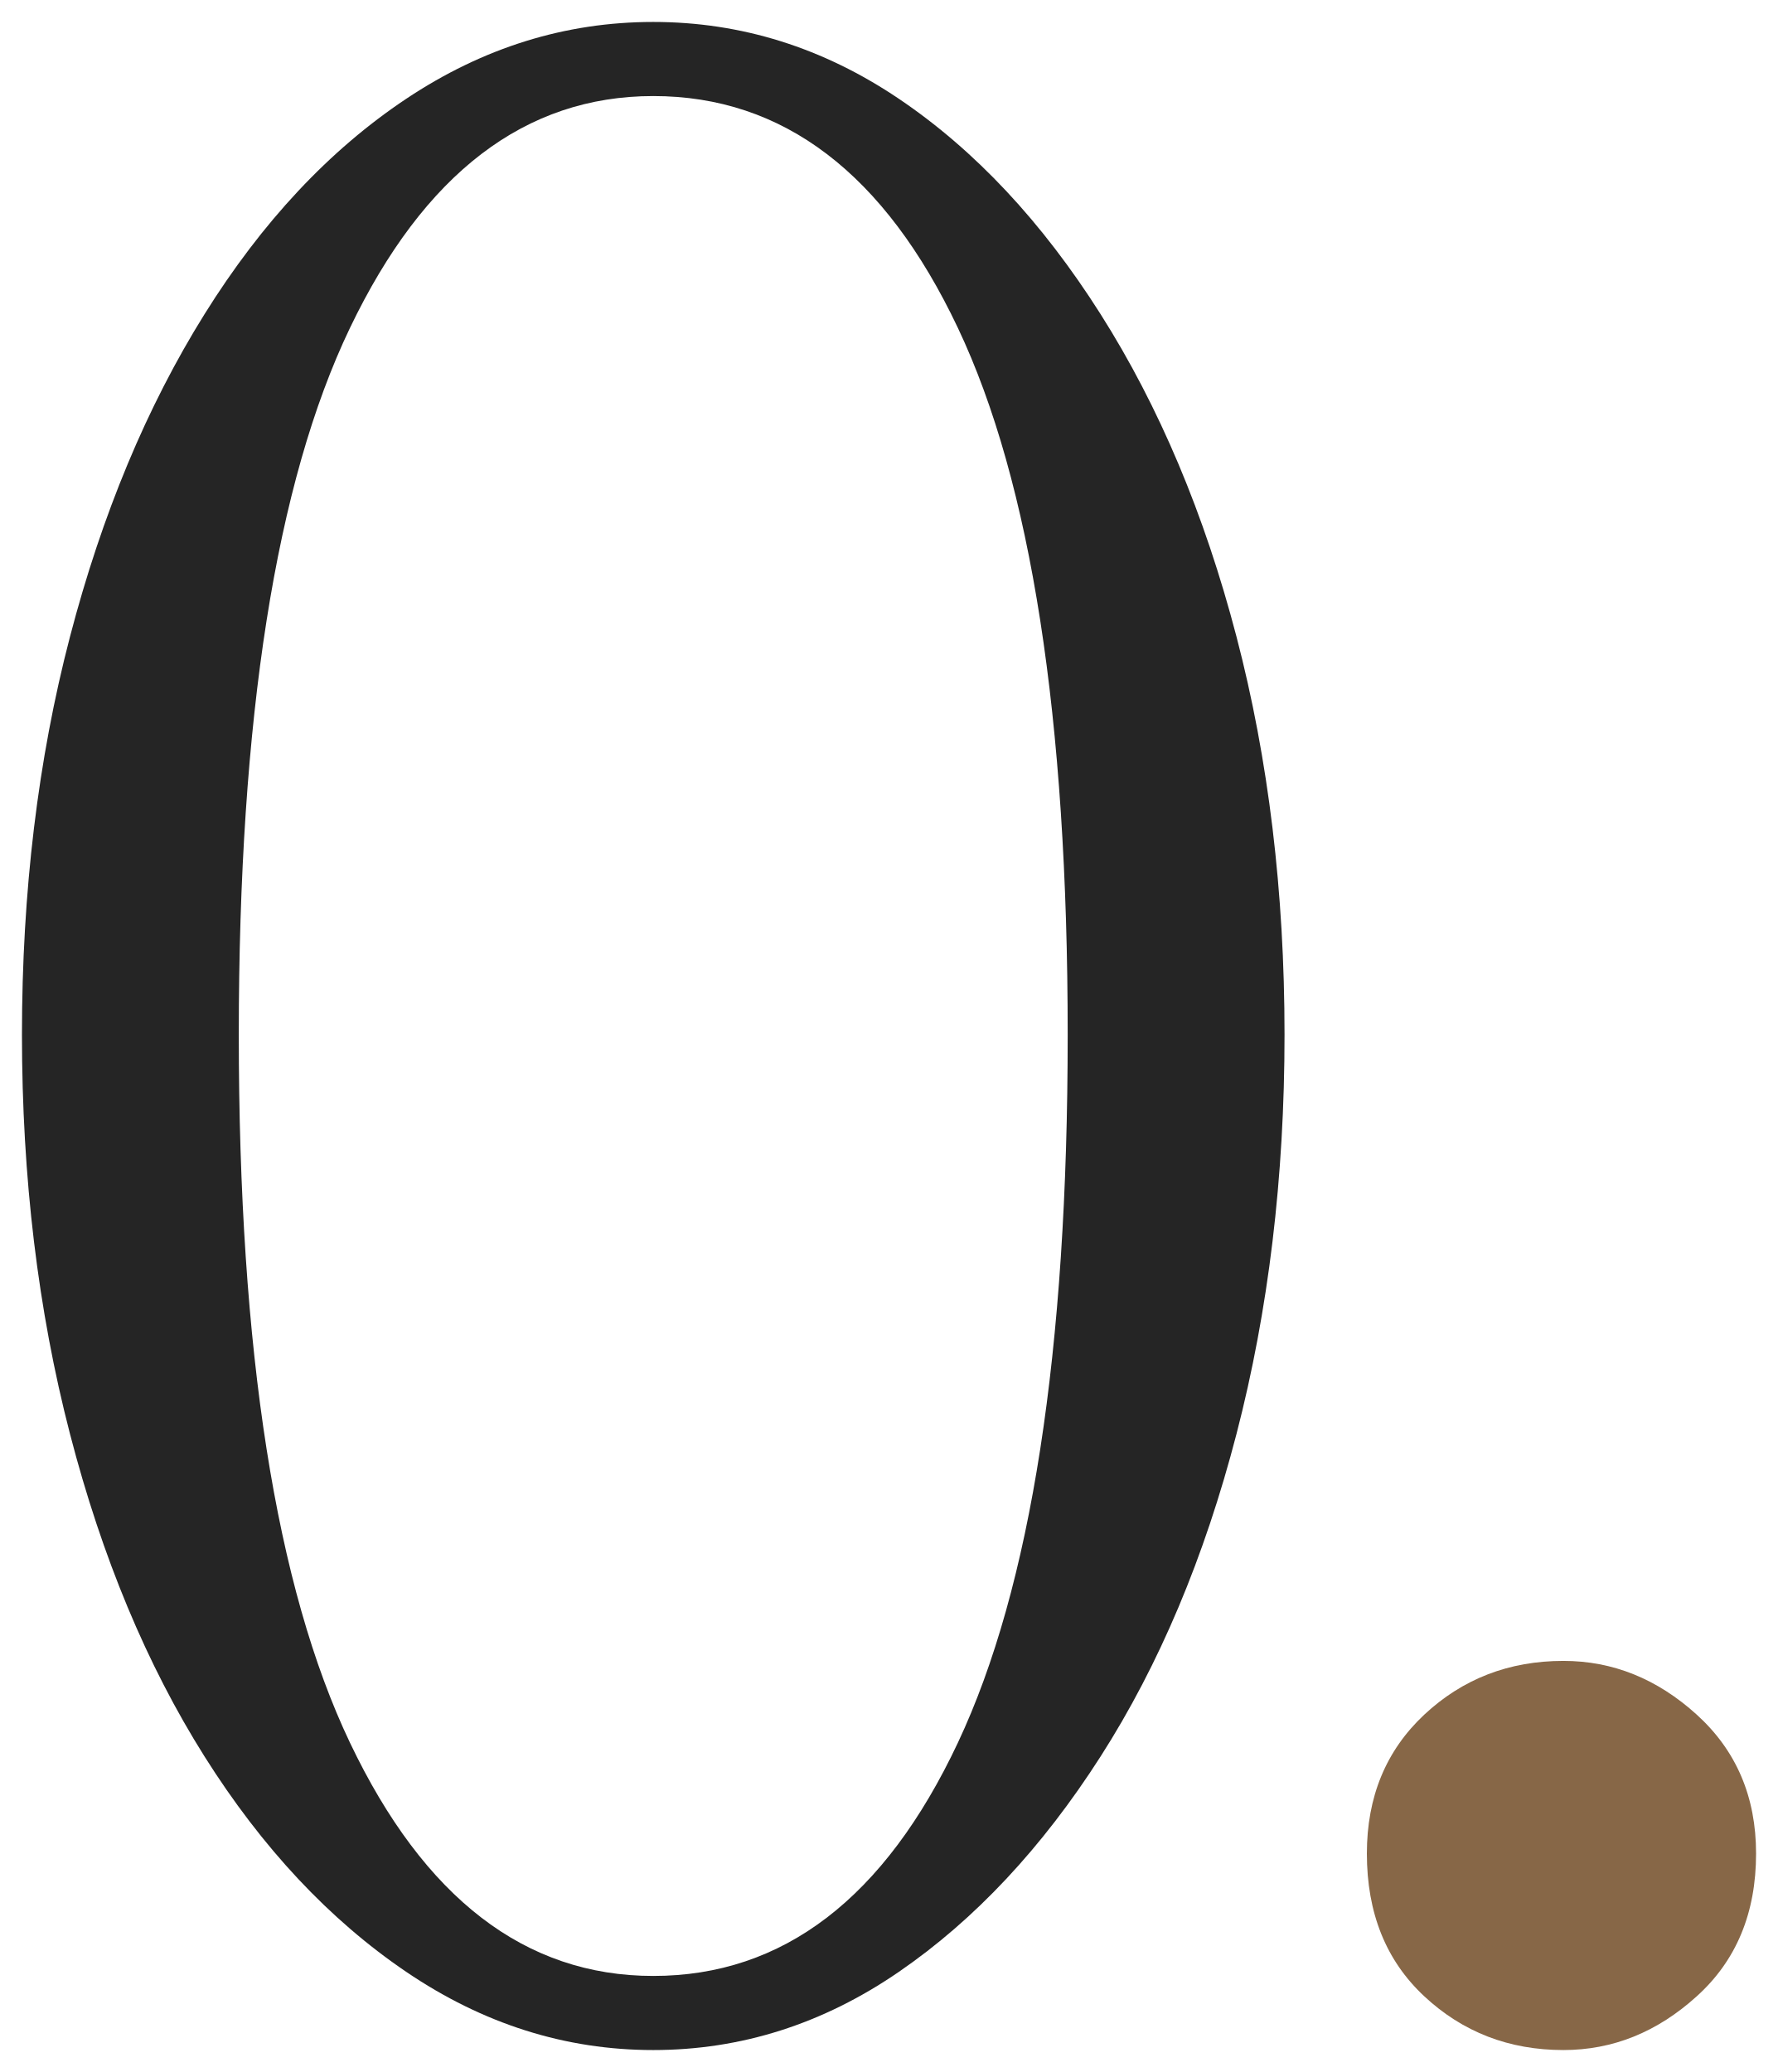
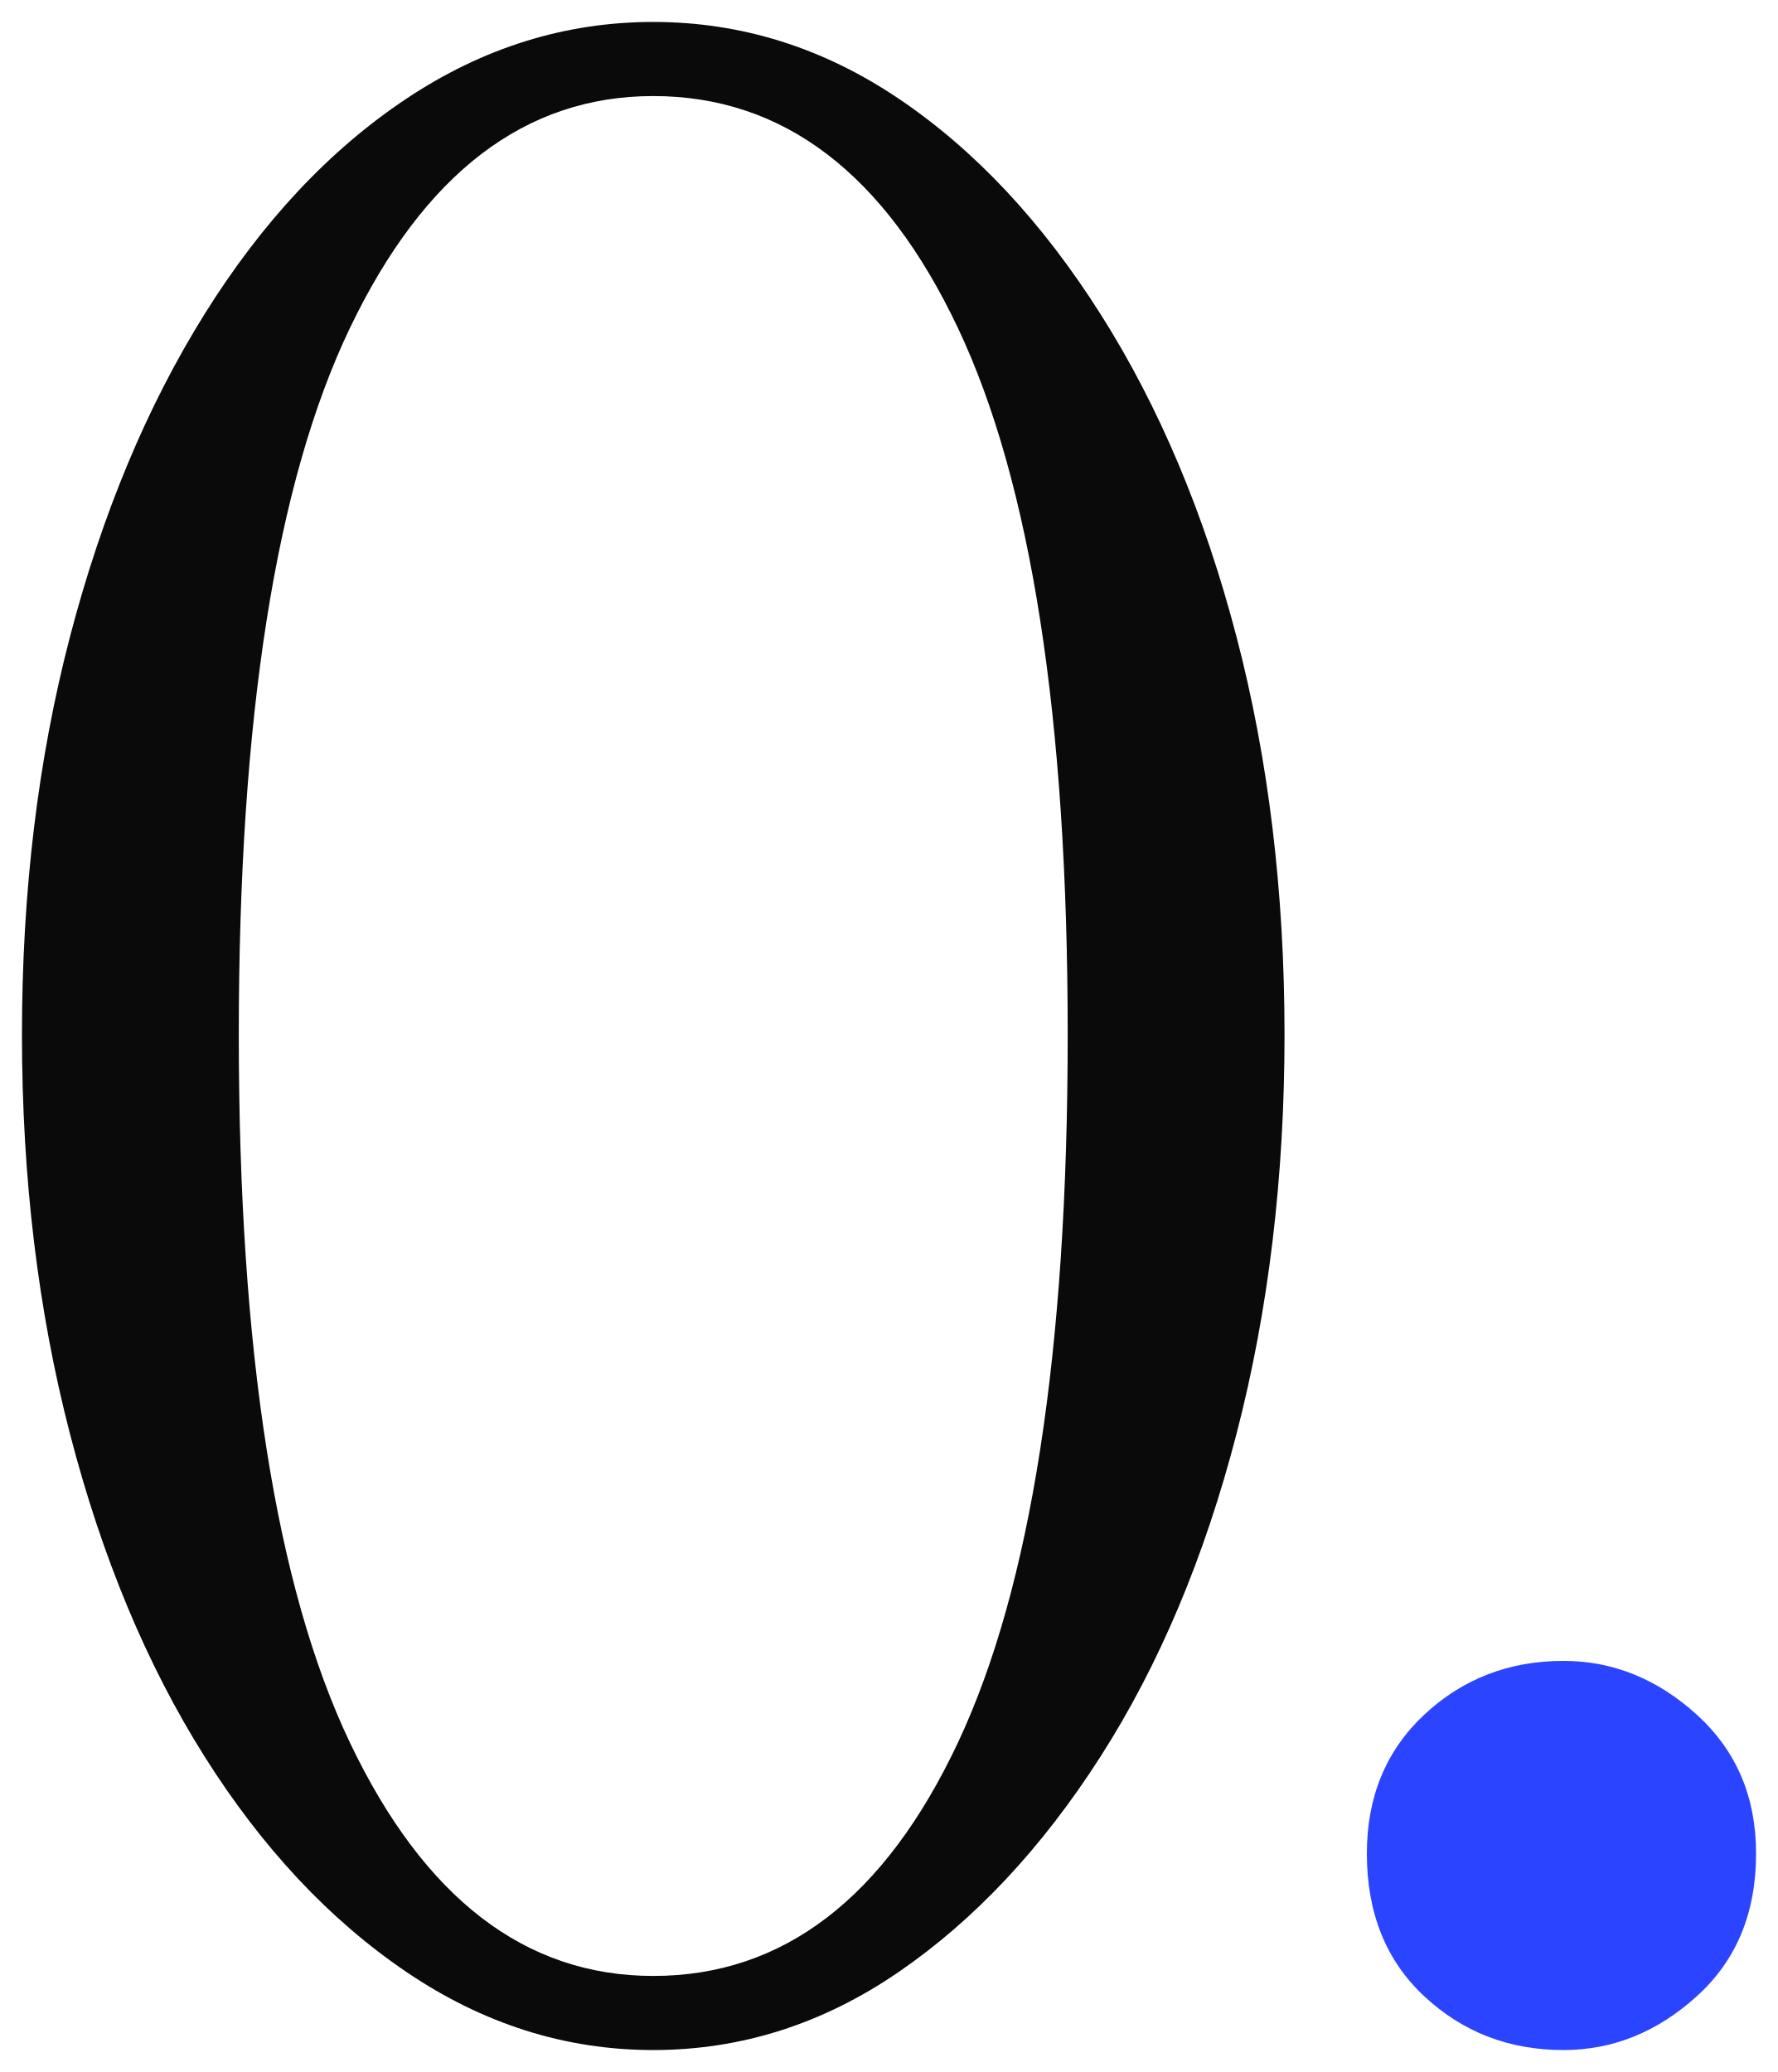
<svg xmlns="http://www.w3.org/2000/svg" viewBox="32 -738 647.75 755" role="img" aria-label="OviaSpecs">
-   <path fill="#252525" d="M270 9Q222 9 180 -19.5Q138 -48 106.5 -98Q75 -148 57.5 -215.5Q40 -283 40 -361Q40 -439 57.5 -506Q75 -573 106.5 -623.5Q138 -674 180 -702Q222 -730 270 -730Q318 -730 359.5 -702Q401 -674 433 -623.5Q465 -573 482.5 -506Q500 -439 500 -361Q500 -283 482.5 -215.5Q465 -148 433 -98Q401 -48 359.5 -19.5Q318 9 270 9ZM270 -18Q341 -18 381 -103Q421 -188 421 -361Q421 -534 381 -618.5Q341 -703 270 -703Q200 -703 159.5 -618.5Q119 -534 119 -361Q119 -188 159.5 -103Q200 -18 270 -18Z" />
-   <path fill="#876747" d="M601.6 9Q571.9 9 550.9 -10.6Q530 -30.1 530 -62.6Q530 -93.6 550.9 -113.2Q571.9 -132.8 601.6 -132.8Q628.6 -132.8 650.2 -113.2Q671.8 -93.6 671.8 -62.6Q671.8 -30.1 650.2 -10.6Q628.6 9 601.6 9Z" />
+   <path fill="#0A0A0A" d="M270 9Q222 9 180 -19.5Q138 -48 106.5 -98Q75 -148 57.5 -215.5Q40 -283 40 -361Q40 -439 57.5 -506Q75 -573 106.5 -623.5Q138 -674 180 -702Q222 -730 270 -730Q318 -730 359.5 -702Q401 -674 433 -623.5Q465 -573 482.5 -506Q500 -439 500 -361Q500 -283 482.5 -215.5Q465 -148 433 -98Q401 -48 359.5 -19.5Q318 9 270 9ZM270 -18Q341 -18 381 -103Q421 -188 421 -361Q421 -534 381 -618.5Q341 -703 270 -703Q200 -703 159.5 -618.5Q119 -534 119 -361Q119 -188 159.5 -103Q200 -18 270 -18Z" />
+   <path fill="#2B44FF" d="M601.6 9Q571.9 9 550.9 -10.6Q530 -30.1 530 -62.6Q530 -93.6 550.9 -113.2Q571.9 -132.8 601.6 -132.8Q628.6 -132.8 650.2 -113.2Q671.8 -93.6 671.8 -62.6Q671.8 -30.1 650.2 -10.6Q628.6 9 601.6 9Z" />
</svg>
